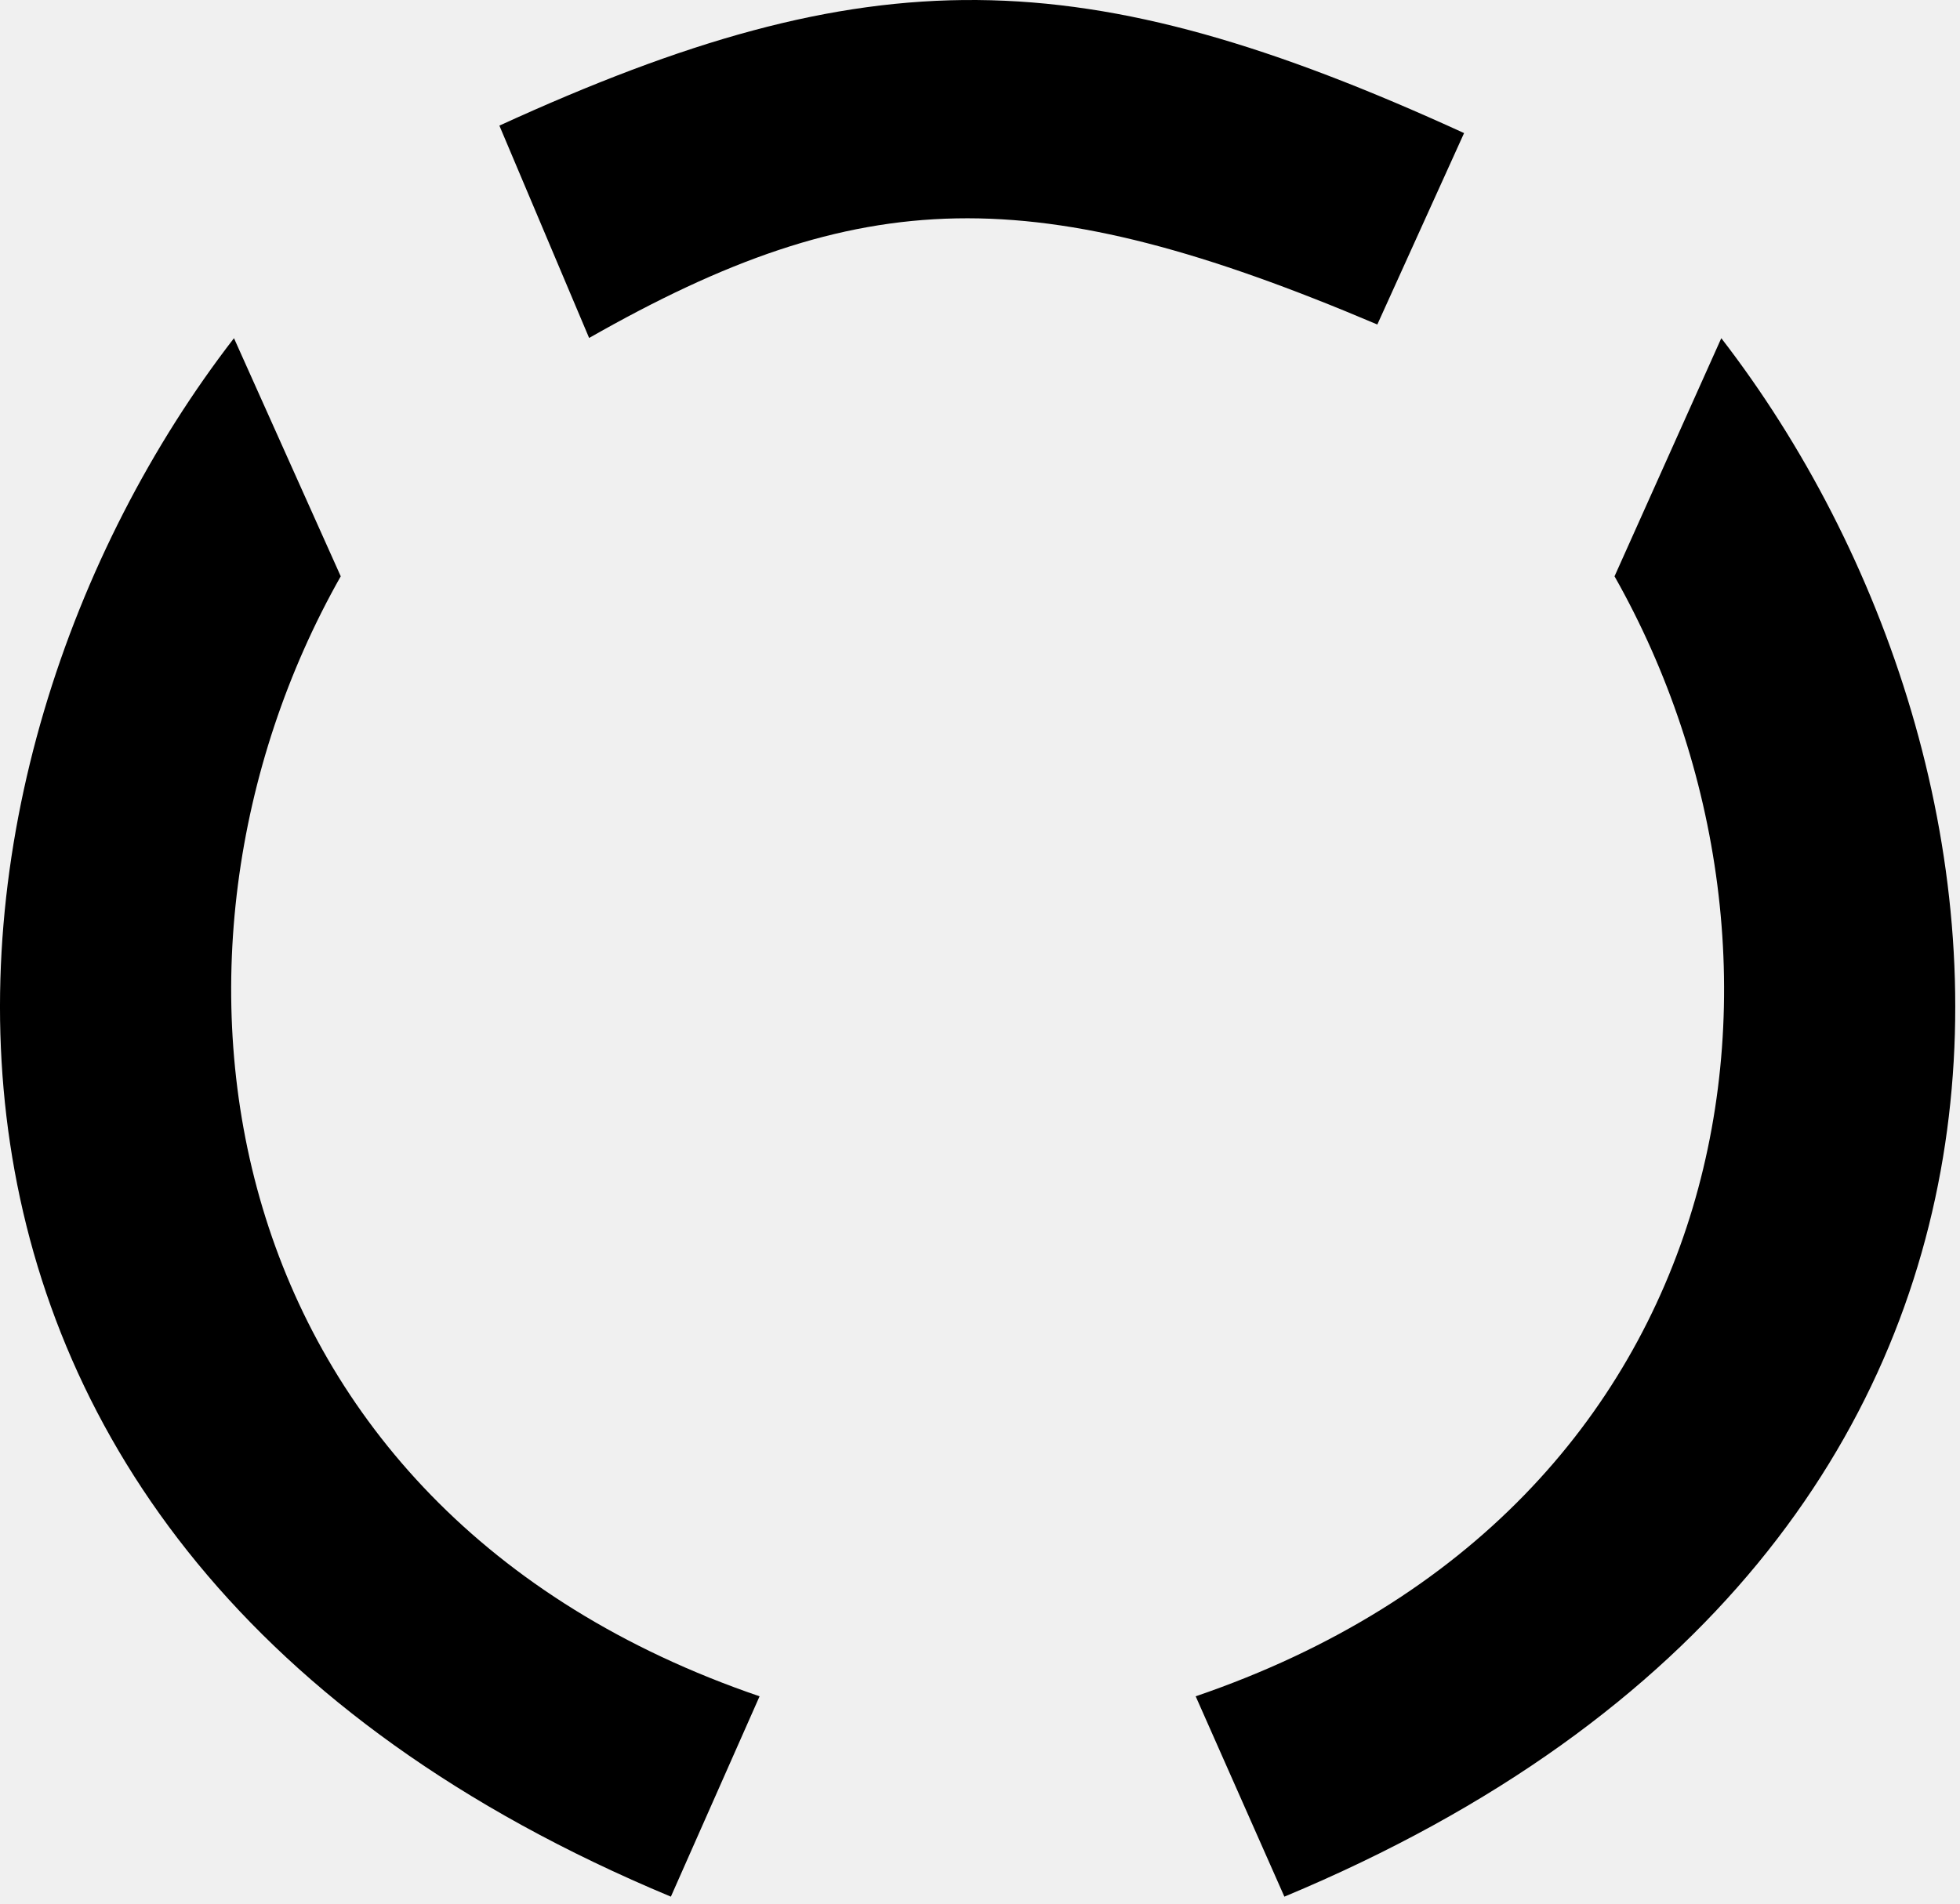
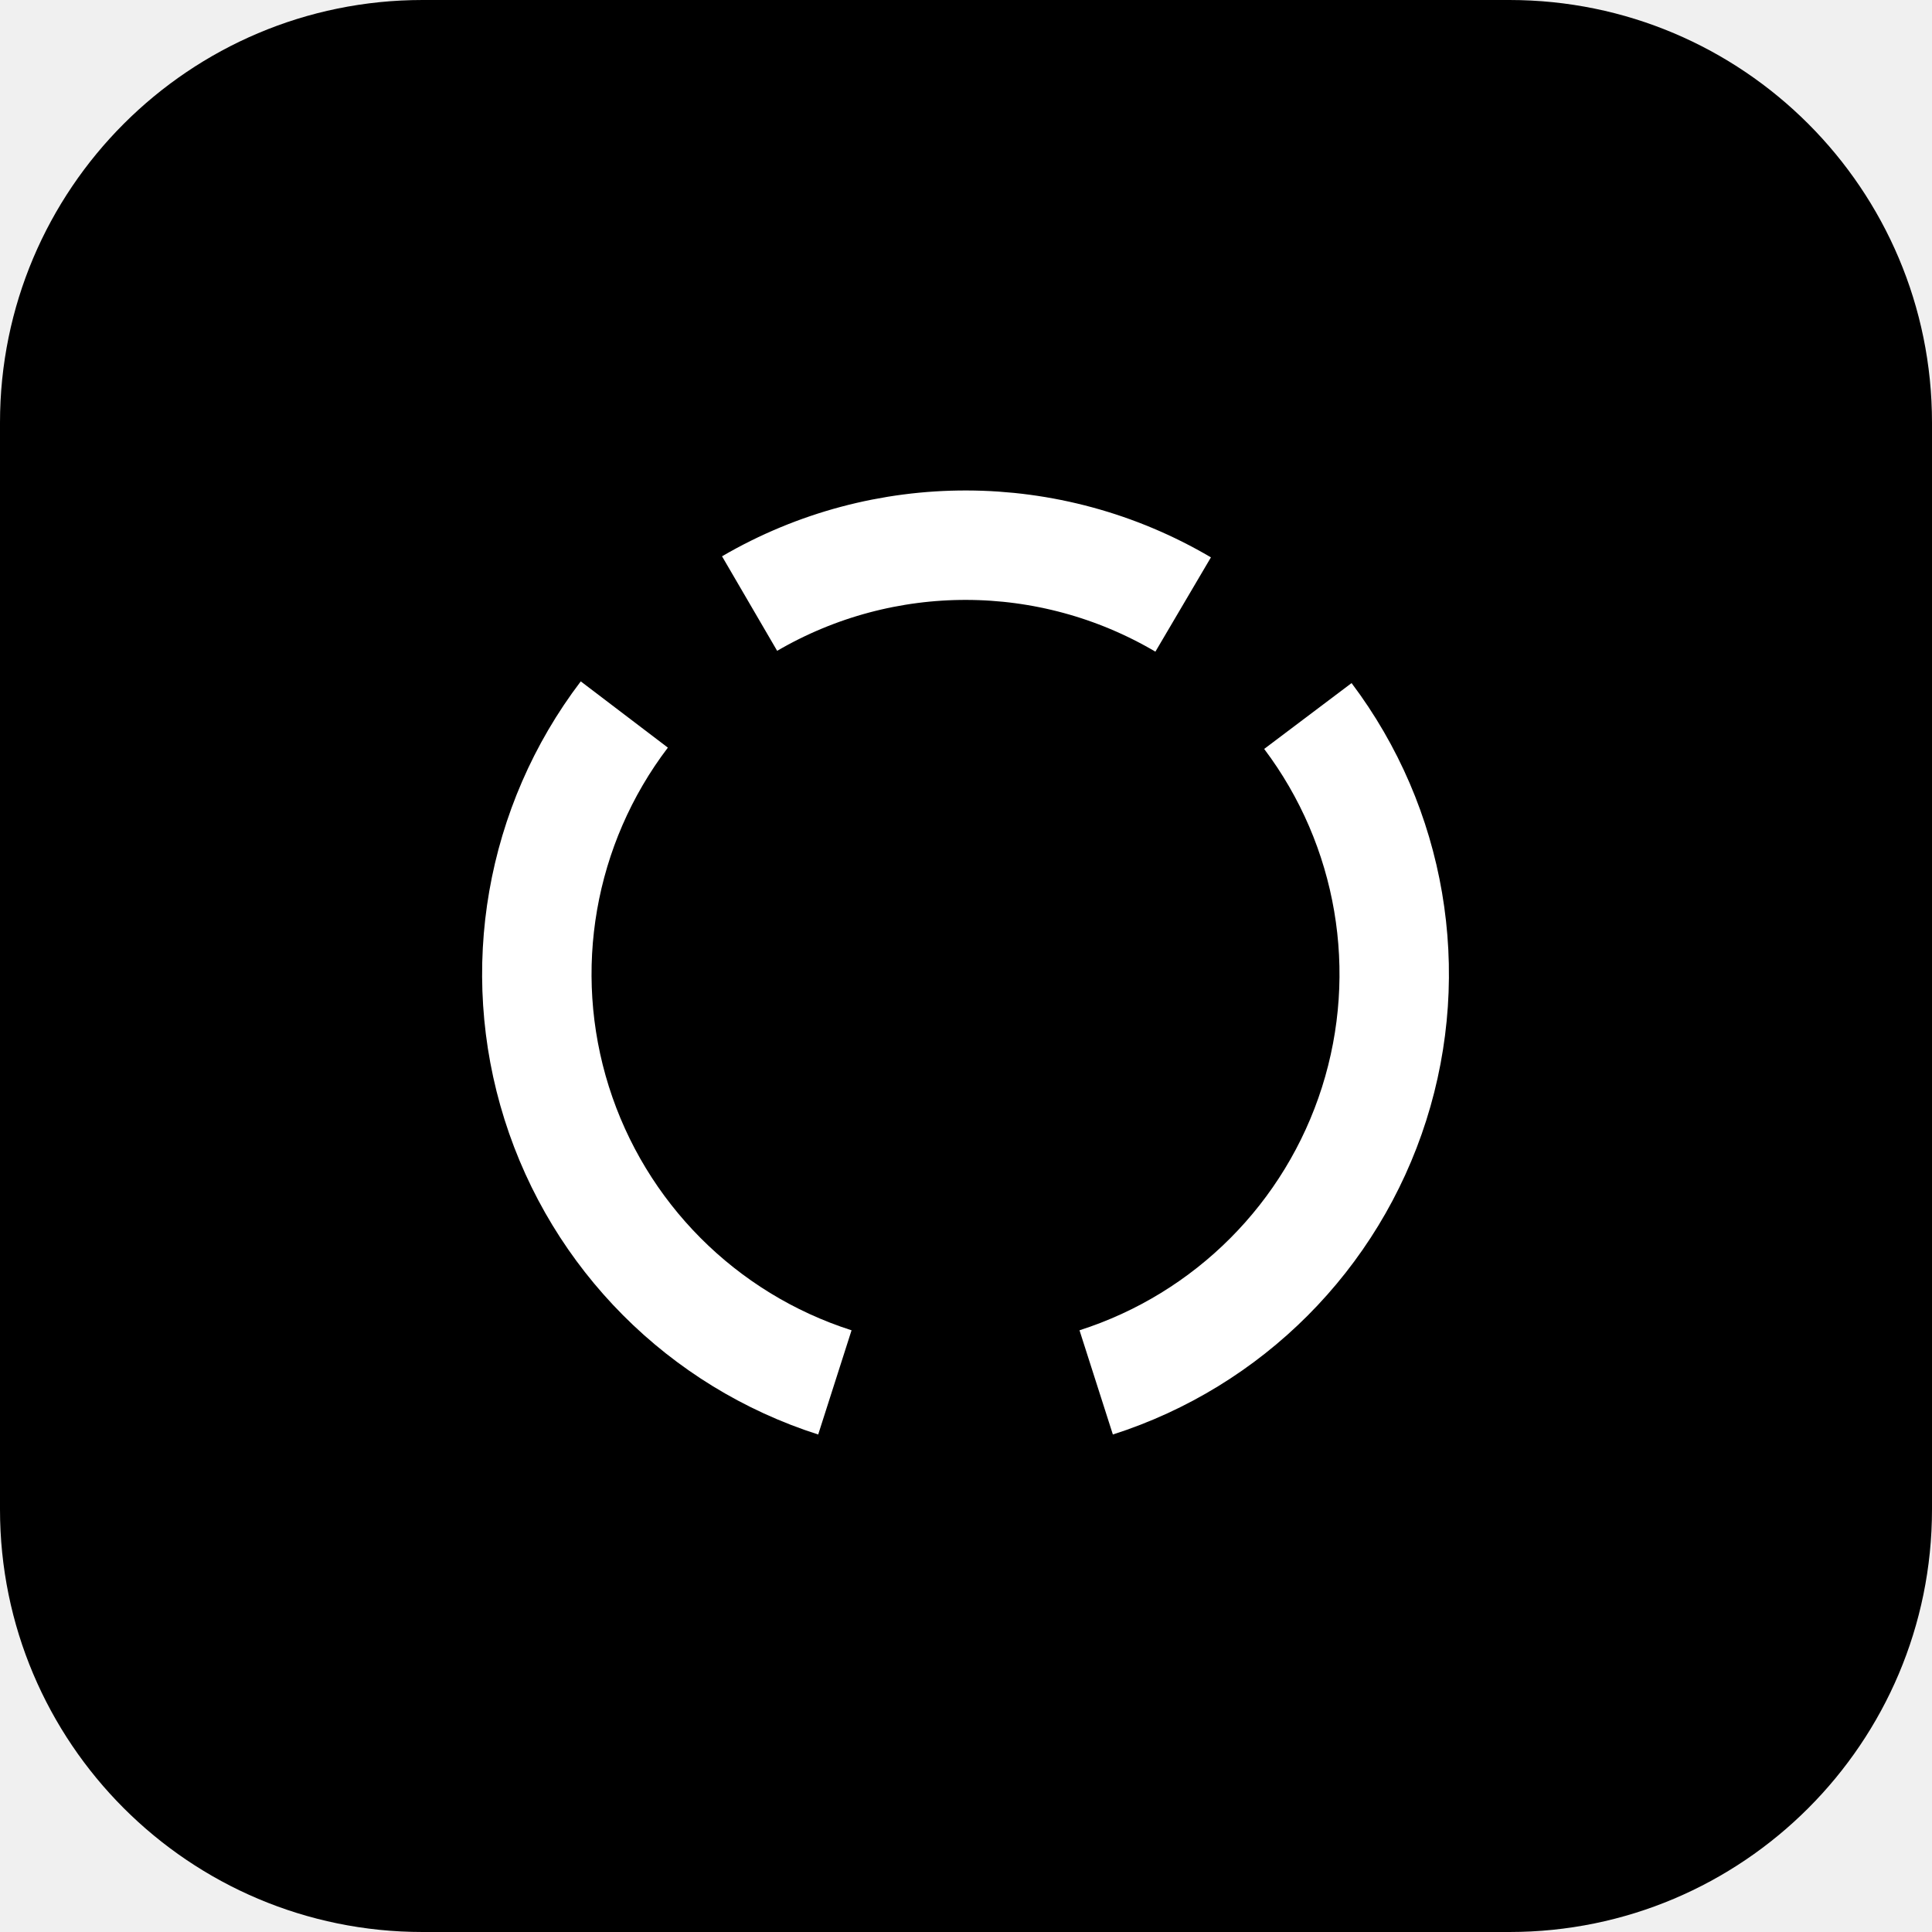
- <svg xmlns="http://www.w3.org/2000/svg" width="210" height="204" fill="none" viewBox="0 0 210 204">
-   <path fill="#000" d="M81.383 181.779C22.24 161.586 13.491 102.411 36.508 61.758L25.069 36.241C-10.125 81.8 -19.302 165.229 71.88 203.249L81.383 181.779Z" />
-   <path fill="#000" d="M128.109 181.779C187.253 161.586 196.002 102.411 172.985 61.758L184.424 36.241C219.617 81.8 228.795 165.229 137.612 203.249L128.109 181.779Z" />
-   <path fill="#000" d="M156.866 14.262C115.857 -4.514 93.225 -4.72 53.506 13.461L63.12 36.216C92.289 19.607 110.744 19.137 147.571 34.774L156.866 14.262Z" />
+ <svg xmlns="http://www.w3.org/2000/svg" viewBox="0 0 1024 1024">
+   <rect width="1024" height="1024" rx="224" fill="#000" />
+   <g fill="none" stroke="#fff" stroke-width="58" stroke-linecap="butt" stroke-linejoin="round">
+     <path d="M693.2 379.5A227.25 227.25 0 0 1 581.0 732.7" />
+     <path d="M442.5 732.7A227.25 227.25 0 0 1 330.9 378.7" />
+     <path d="M397.3 319.9A227.25 227.25 0 0 1 627.1 320.4" />
+   </g>
</svg>
